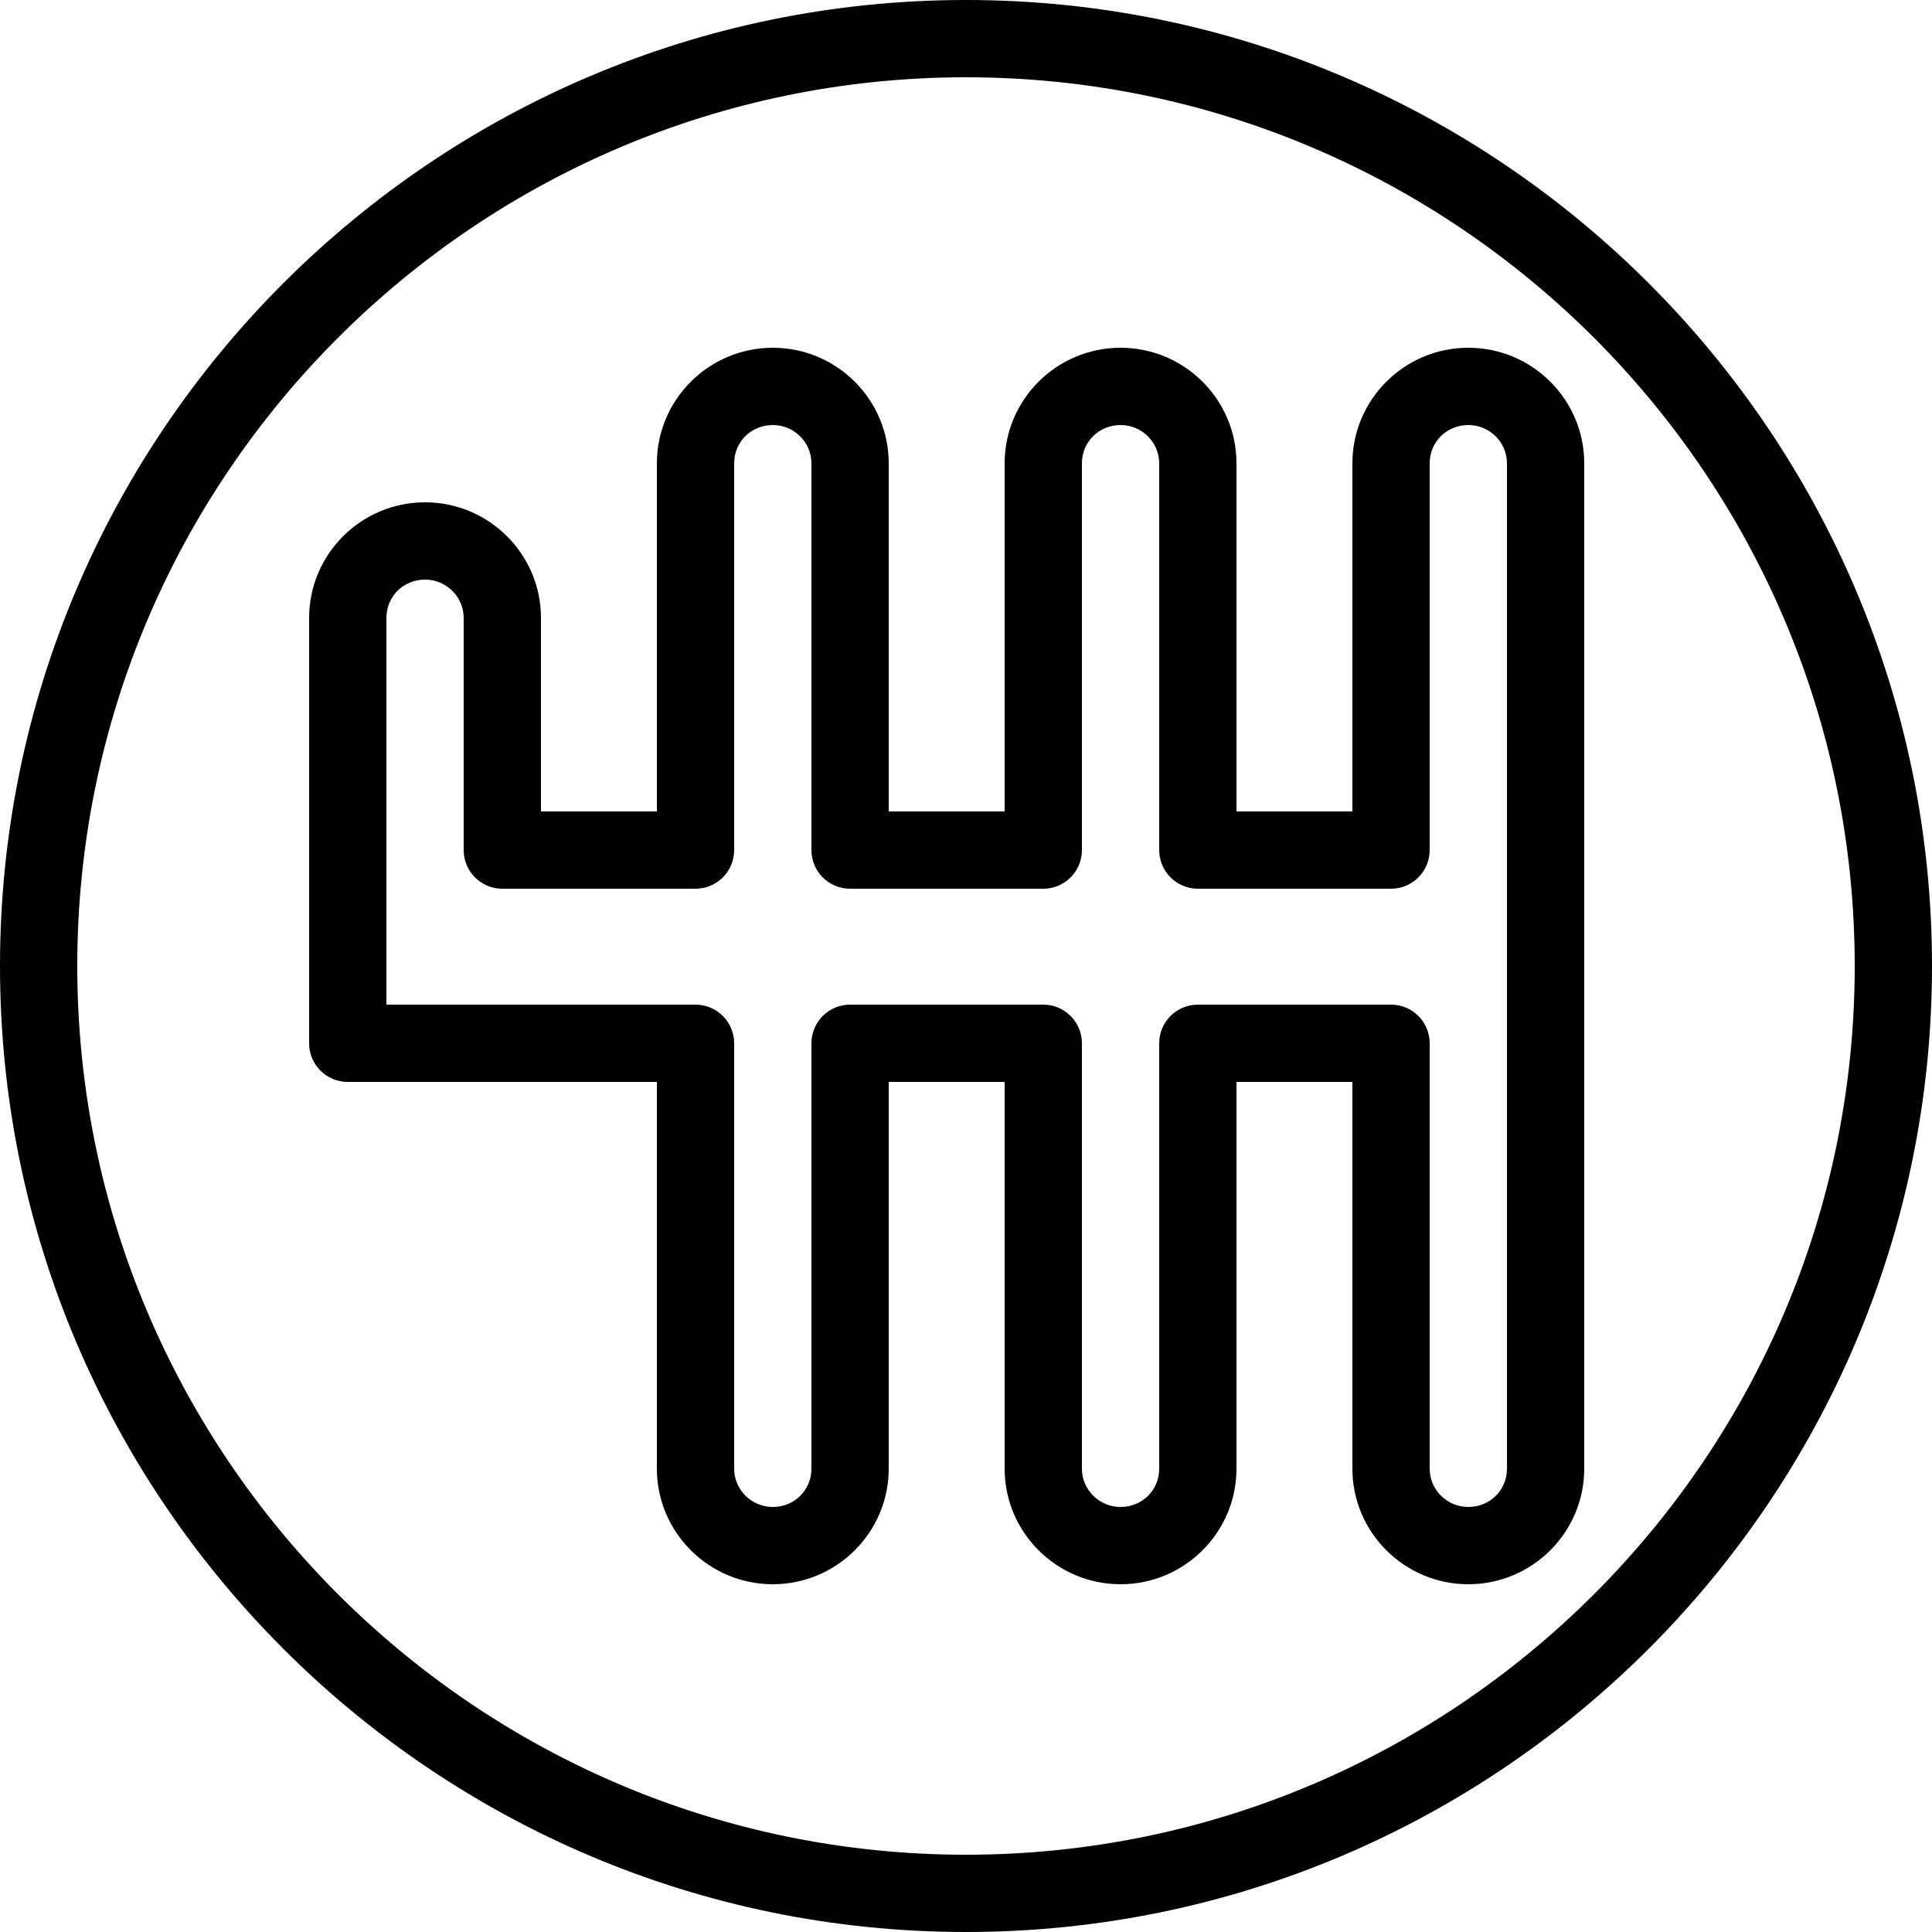
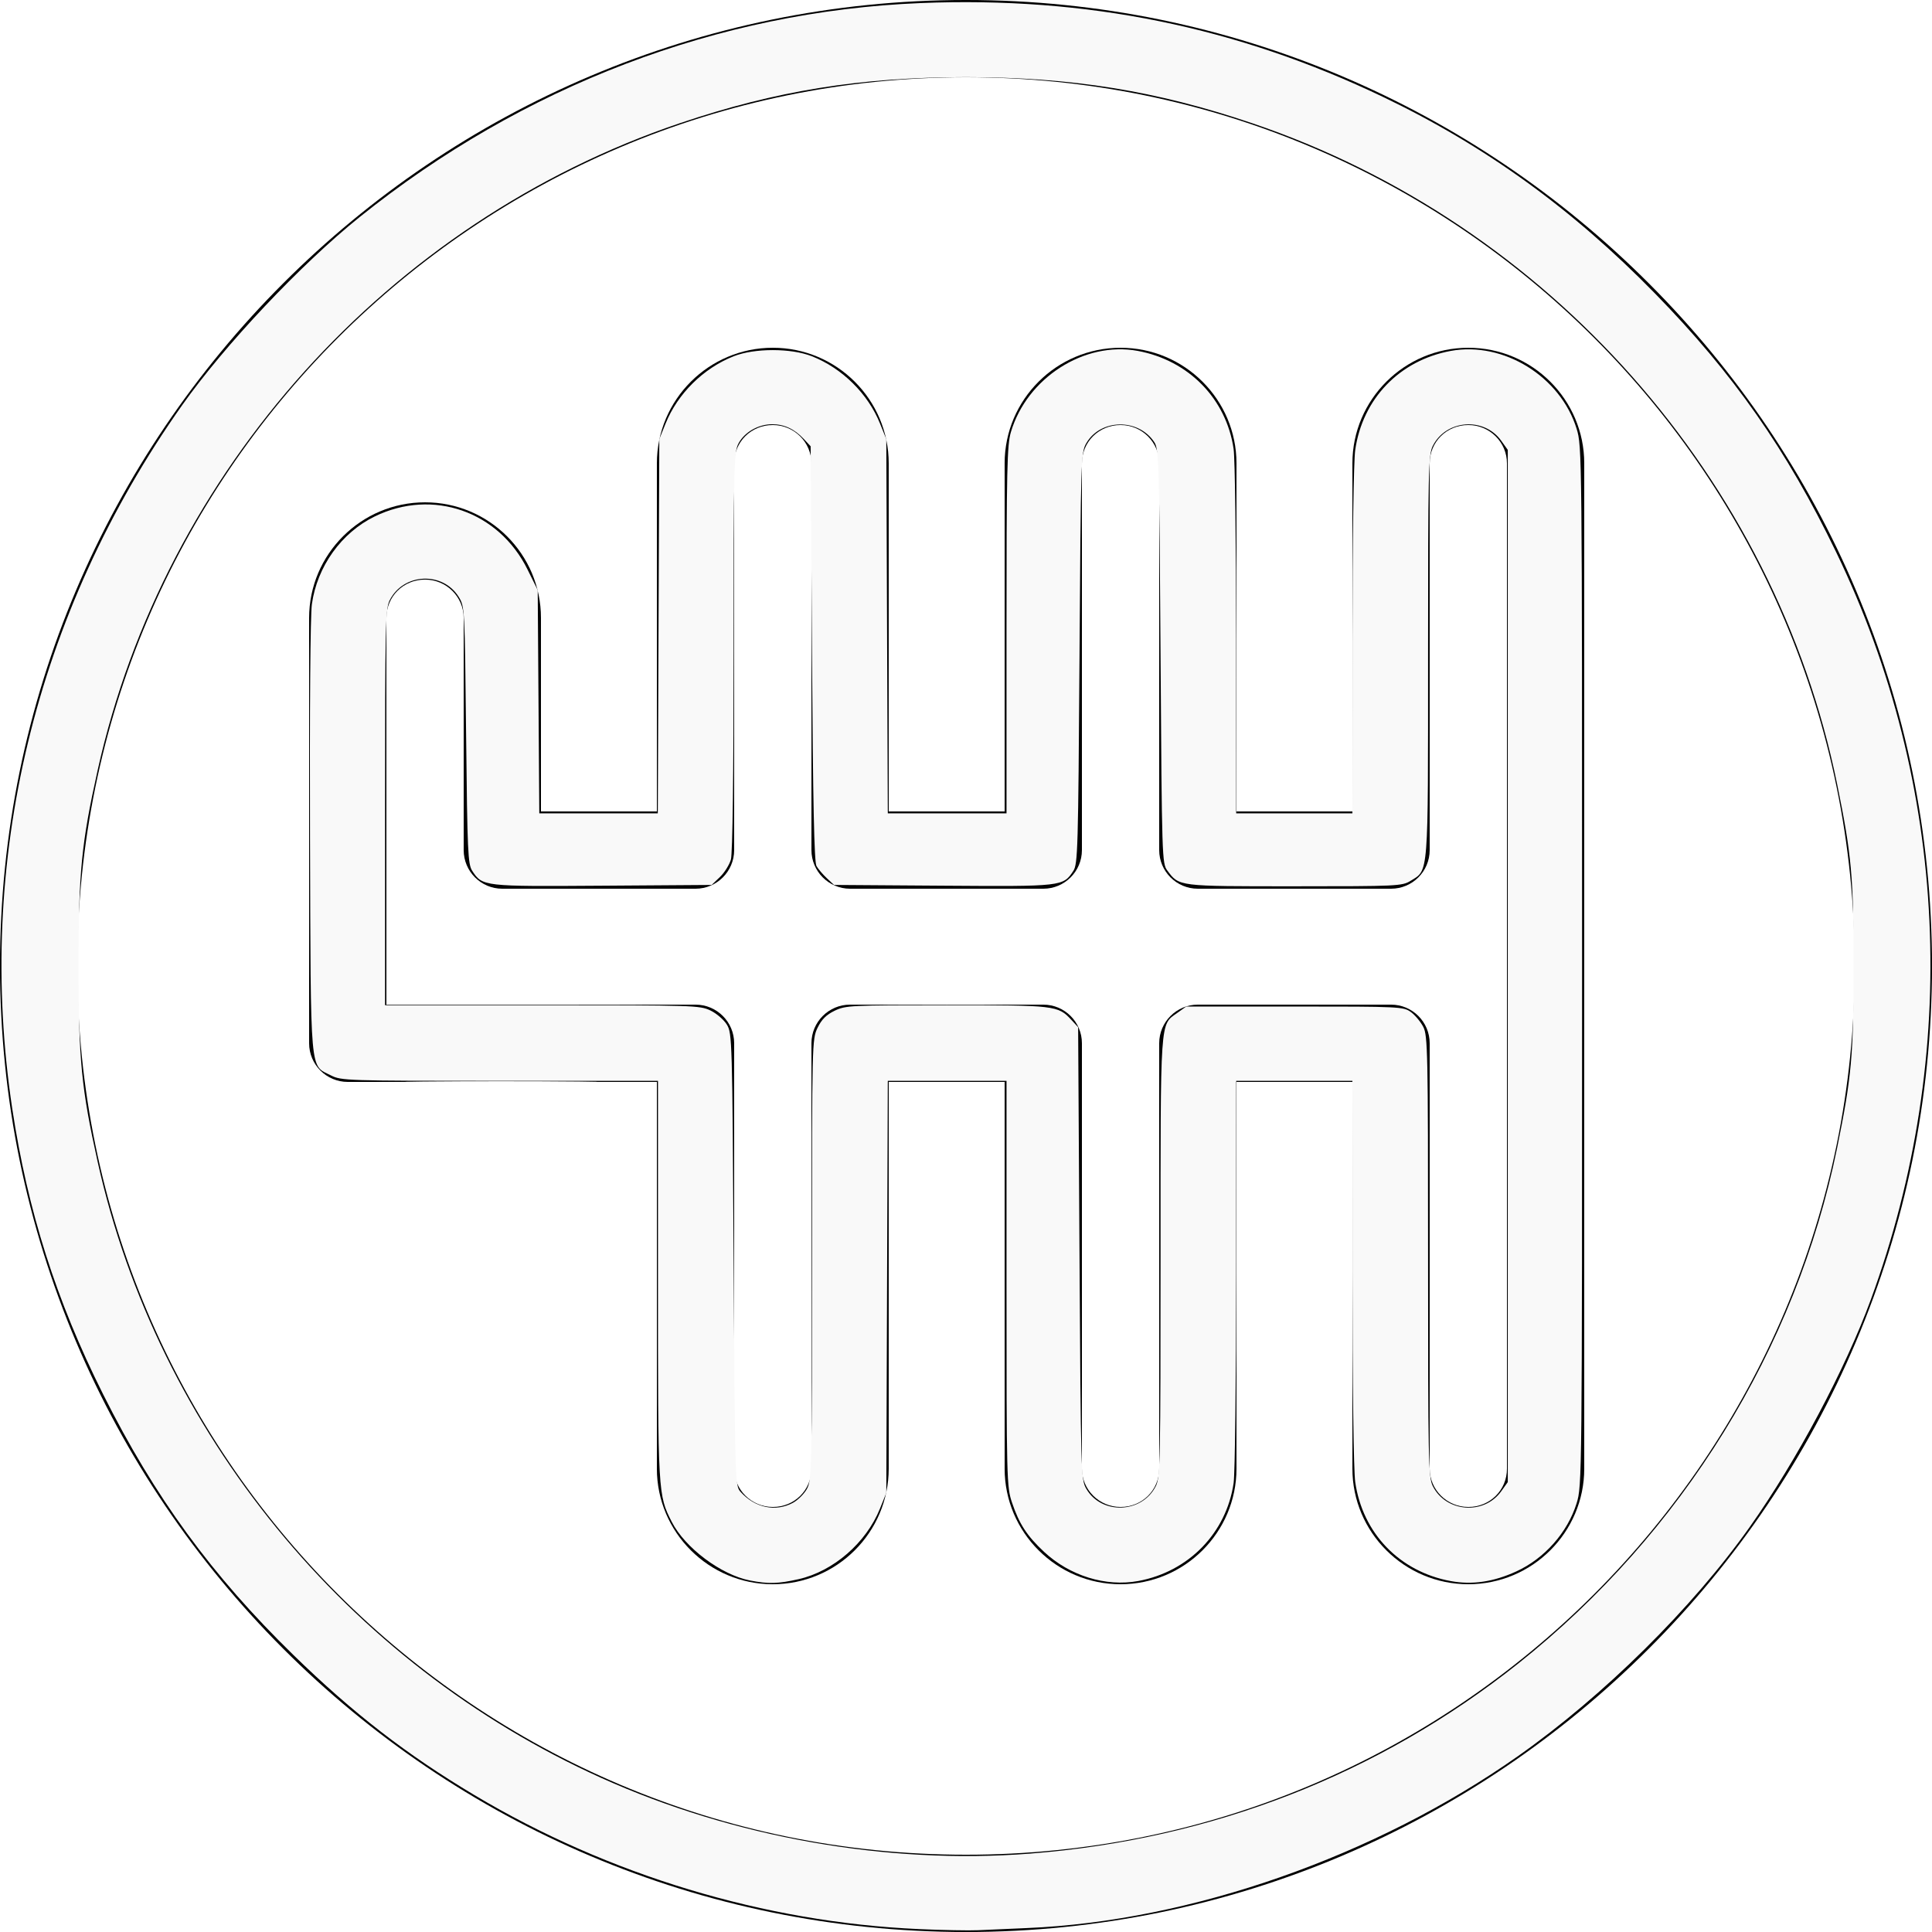
<svg xmlns="http://www.w3.org/2000/svg" version="1.1" id="Layer_1" x="0px" y="0px" viewBox="0 0 512 512" style="enable-background:new 0 0 512 512;" xml:space="preserve">
-   <g>
-     <g>
-       <path d="M256,0C114.84,0,0,114.841,0,256s114.84,256,256,256s256-114.841,256-256S397.16,0,256,0z M256,491.52    C126.135,491.52,20.48,385.866,20.48,256S126.135,20.48,256,20.48S491.52,126.134,491.52,256S385.865,491.52,256,491.52z" />
+   <defs id="defs47" />
+   <g id="g6">
+     <g id="g4">
+       <path d="M256,0C114.84,0,0,114.841,0,256s114.84,256,256,256s256-114.841,256-256S397.16,0,256,0z M256,491.52    C126.135,491.52,20.48,385.866,20.48,256S126.135,20.48,256,20.48S491.52,126.134,491.52,256S385.865,491.52,256,491.52z" id="path2" />
    </g>
  </g>
-   <g>
-     <g>
-       <path d="M389.12,92.16c-16.94,0-30.72,13.743-30.72,30.635v92.245h-30.72v-92.245c0-16.892-13.78-30.635-30.72-30.635    c-16.94,0-30.72,13.743-30.72,30.635v92.245h-30.72v-92.245c0-16.892-13.78-30.635-30.72-30.635    c-16.94,0-30.72,13.743-30.72,30.635v92.245h-30.72v-51.281c0-16.894-13.78-30.639-30.72-30.639    c-16.94,0-30.72,13.745-30.72,30.639V276.48c0,5.655,4.585,10.24,10.24,10.24h81.92v102.486c0,16.891,13.78,30.634,30.72,30.634    c16.94,0,30.72-13.743,30.72-30.634V286.72h30.72v102.486c0,16.891,13.78,30.634,30.72,30.634c16.94,0,30.72-13.743,30.72-30.634    V286.72h30.72v102.486c0,16.891,13.78,30.634,30.72,30.634s30.72-13.743,30.72-30.634V122.795    C419.84,105.903,406.06,92.16,389.12,92.16z M399.36,389.206c0,5.694-4.497,10.154-10.24,10.154    c-5.648,0-10.24-4.555-10.24-10.154V276.48c0-5.655-4.585-10.24-10.24-10.24h-51.2c-5.655,0-10.24,4.585-10.24,10.24v112.726    c0,5.694-4.497,10.154-10.24,10.154c-5.648,0-10.24-4.555-10.24-10.154V276.48c0-5.655-4.585-10.24-10.24-10.24h-51.2    c-5.655,0-10.24,4.585-10.24,10.24v112.726c0,5.694-4.497,10.154-10.24,10.154c-5.648,0-10.24-4.555-10.24-10.154V276.48    c0-5.655-4.585-10.24-10.24-10.24H102.4V163.759c0-5.696,4.497-10.159,10.24-10.159c5.648,0,10.24,4.558,10.24,10.159v61.521    c0,5.655,4.585,10.24,10.24,10.24h51.2c5.655,0,10.24-4.585,10.24-10.24V122.795c0-5.695,4.497-10.155,10.24-10.155    c5.648,0,10.24,4.555,10.24,10.155V225.28c0,5.655,4.585,10.24,10.24,10.24h51.2c5.655,0,10.24-4.585,10.24-10.24V122.795    c0-5.695,4.497-10.155,10.24-10.155c5.648,0,10.24,4.555,10.24,10.155V225.28c0,5.655,4.585,10.24,10.24,10.24h51.2    c5.655,0,10.24-4.585,10.24-10.24V122.795c0-5.695,4.497-10.155,10.24-10.155c5.648,0,10.24,4.555,10.24,10.155V389.206z" />
+   <g id="g12">
+     <g id="g10">
+       <path d="M389.12,92.16c-16.94,0-30.72,13.743-30.72,30.635v92.245h-30.72v-92.245c0-16.892-13.78-30.635-30.72-30.635    c-16.94,0-30.72,13.743-30.72,30.635v92.245h-30.72v-92.245c0-16.892-13.78-30.635-30.72-30.635    c-16.94,0-30.72,13.743-30.72,30.635v92.245h-30.72v-51.281c0-16.894-13.78-30.639-30.72-30.639    c-16.94,0-30.72,13.745-30.72,30.639V276.48c0,5.655,4.585,10.24,10.24,10.24h81.92v102.486c0,16.891,13.78,30.634,30.72,30.634    c16.94,0,30.72-13.743,30.72-30.634V286.72h30.72v102.486c0,16.891,13.78,30.634,30.72,30.634c16.94,0,30.72-13.743,30.72-30.634    V286.72h30.72v102.486c0,16.891,13.78,30.634,30.72,30.634s30.72-13.743,30.72-30.634V122.795    C419.84,105.903,406.06,92.16,389.12,92.16z M399.36,389.206c0,5.694-4.497,10.154-10.24,10.154    c-5.648,0-10.24-4.555-10.24-10.154V276.48c0-5.655-4.585-10.24-10.24-10.24h-51.2c-5.655,0-10.24,4.585-10.24,10.24v112.726    c0,5.694-4.497,10.154-10.24,10.154c-5.648,0-10.24-4.555-10.24-10.154V276.48c0-5.655-4.585-10.24-10.24-10.24h-51.2    c-5.655,0-10.24,4.585-10.24,10.24v112.726c0,5.694-4.497,10.154-10.24,10.154c-5.648,0-10.24-4.555-10.24-10.154V276.48    c0-5.655-4.585-10.24-10.24-10.24H102.4V163.759c0-5.696,4.497-10.159,10.24-10.159c5.648,0,10.24,4.558,10.24,10.159v61.521    c0,5.655,4.585,10.24,10.24,10.24h51.2c5.655,0,10.24-4.585,10.24-10.24V122.795c0-5.695,4.497-10.155,10.24-10.155    c5.648,0,10.24,4.555,10.24,10.155V225.28c0,5.655,4.585,10.24,10.24,10.24h51.2c5.655,0,10.24-4.585,10.24-10.24V122.795    c0-5.695,4.497-10.155,10.24-10.155c5.648,0,10.24,4.555,10.24,10.155V225.28c0,5.655,4.585,10.24,10.24,10.24h51.2    c5.655,0,10.24-4.585,10.24-10.24V122.795c0-5.695,4.497-10.155,10.24-10.155c5.648,0,10.24,4.555,10.24,10.155V389.206z" id="path8" />
    </g>
  </g>
-   <g>
+   <g id="g14">
</g>
-   <g>
+   <g id="g16">
</g>
-   <g>
+   <g id="g18">
</g>
-   <g>
+   <g id="g20">
</g>
-   <g>
+   <g id="g22">
</g>
-   <g>
+   <g id="g24">
</g>
-   <g>
+   <g id="g26">
</g>
-   <g>
+   <g id="g28">
</g>
-   <g>
+   <g id="g30">
</g>
-   <g>
+   <g id="g32">
</g>
-   <g>
+   <g id="g34">
</g>
-   <g>
+   <g id="g36">
</g>
-   <g>
+   <g id="g38">
</g>
-   <g>
+   <g id="g40">
</g>
-   <g>
+   <g id="g42">
</g>
+   <path style="fill:#f9f9f9;stroke-width:0.716" d="m 112.246,286.613 c 11.323,-0.111 29.852,-0.111 41.175,0 11.323,0.111 2.059,0.201 -20.587,0.201 -22.646,0 -31.91,-0.091 -20.587,-0.201 z" id="path53" />
+   <path style="fill:#f9f9f9;stroke-width:0.716" d="m 198.746,418.843 c -7.664,-1.502 -17.212,-8.656 -20.713,-15.519 -3.653,-7.16 -3.666,-7.398 -3.666,-64.05 V 286.434 H 132.447 c -40.575,0 -42.01,-0.046 -44.74,-1.439 -5.67,-2.892 -5.333,0.928 -5.553,-62.977 -0.116,-33.742 0.085,-58.923 0.494,-61.874 1.386,-10.002 7.826,-18.993 16.688,-23.296 15.344,-7.452 32.832,-1.361 40.473,14.094 l 2.692,5.445 0.209,29.577 0.209,29.577 h 15.701 15.701 l 0.202,-49.589 0.202,-49.589 1.663,-4.119 c 3.192,-7.906 10.028,-14.664 18.029,-17.825 5.531,-2.185 15.236,-2.185 20.766,0 8.001,3.161 14.837,9.919 18.029,17.825 l 1.663,4.119 0.202,49.589 0.202,49.589 h 15.73 15.73 v -48.564 c 0,-42.543 0.143,-49.046 1.152,-52.453 4.263,-14.388 19.475,-24.138 33.6,-21.535 13.512,2.49 23.509,12.718 25.433,26.02 0.359,2.484 0.659,25.219 0.667,50.524 l 0.014,46.008 H 343.004 358.4 l 0.014,-45.65 c 0.008,-26.787 0.312,-47.722 0.736,-50.663 1.953,-13.567 11.761,-23.732 25.307,-26.228 13.972,-2.574 29.086,6.771 33.367,20.632 1.426,4.616 1.443,6.341 1.443,142.368 0,136.027 -0.018,137.752 -1.443,142.368 -2.388,7.73 -8.509,14.651 -15.985,18.074 -6.08,2.784 -11.683,3.608 -17.382,2.558 -13.546,-2.496 -23.354,-12.661 -25.307,-26.228 -0.429,-2.983 -0.727,-25.521 -0.736,-55.676 L 358.4,286.434 h -15.396 -15.396 l -0.014,51.021 c -0.008,28.062 -0.308,53.053 -0.667,55.537 -1.915,13.243 -11.926,23.531 -25.295,25.994 -8.575,1.58 -18.141,-1.383 -24.94,-7.724 -4.525,-4.221 -6.589,-7.389 -8.492,-13.04 -1.416,-4.204 -1.459,-5.898 -1.459,-58.059 v -53.729 h -15.732 -15.732 l -0.2,54.601 -0.2,54.601 -1.688,4.185 c -3.645,9.038 -12.336,16.578 -21.515,18.665 -5.456,1.241 -8.051,1.312 -12.927,0.357 z m 11.381,-20.577 c 1.342,-0.72 3.029,-2.406 3.748,-3.748 1.237,-2.306 1.308,-5.645 1.308,-60.765 0,-57.429 0.023,-58.372 1.475,-61.372 1.071,-2.212 2.31,-3.452 4.523,-4.523 2.91,-1.409 4.252,-1.475 29.697,-1.475 28.822,0 29.523,0.083 33.049,3.903 l 1.79,1.94 0.358,59.915 c 0.35,58.614 0.39,59.969 1.815,62.421 4.036,6.945 14.772,6.519 18.414,-0.73 1.161,-2.311 1.252,-6.712 1.253,-60.697 10e-4,-63.978 -0.173,-61.418 4.396,-64.676 l 2.408,-1.718 h 28.77 c 27.971,0 28.826,0.041 30.792,1.483 1.112,0.816 2.585,2.588 3.274,3.938 1.162,2.278 1.252,6.67 1.254,60.816 0.002,54.132 0.093,58.541 1.254,60.853 3.508,6.983 13.6,7.732 18.153,1.348 l 1.718,-2.408 V 256 119.228 l -1.718,-2.408 c -4.553,-6.384 -14.644,-5.634 -18.153,1.348 -1.158,2.306 -1.252,6.474 -1.253,55.732 -10e-4,58.977 0.188,56.55 -4.637,59.532 -2.239,1.384 -3.511,1.443 -30.784,1.443 -31.02,0 -30.499,0.065 -33.682,-4.178 -1.395,-1.86 -1.441,-3.313 -1.79,-56.721 -0.335,-51.276 -0.441,-54.94 -1.65,-56.784 -4.183,-6.382 -14.246,-6.245 -18.018,0.245 -1.421,2.445 -1.465,3.839 -1.815,56.961 -0.331,50.408 -0.452,54.597 -1.618,56.377 -2.719,4.149 -2.868,4.166 -34.497,3.944 l -28.935,-0.202 -1.913,-1.79 c -1.052,-0.985 -2.286,-2.435 -2.742,-3.222 -0.6,-1.036 -0.928,-16.619 -1.187,-56.334 l -0.358,-54.902 -1.79,-1.915 c -2.491,-2.665 -5.187,-3.928 -8.39,-3.928 -3.659,0 -7.322,2.077 -8.92,5.057 -1.233,2.299 -1.309,5.471 -1.312,55.083 -0.002,32.464 -0.275,53.62 -0.712,55.19 -0.389,1.401 -1.697,3.495 -2.907,4.655 l -2.199,2.108 -28.946,0.202 c -31.639,0.221 -31.787,0.204 -34.507,-3.944 -1.144,-1.745 -1.293,-5.046 -1.618,-35.968 -0.354,-33.681 -0.375,-34.075 -1.957,-36.618 -4.237,-6.813 -14.614,-6.34 -18.271,0.832 -1.158,2.271 -1.252,6.386 -1.253,54.909 l -0.001,52.453 h 41.665 c 40.052,0 41.778,0.055 44.592,1.417 1.61,0.779 3.564,2.471 4.344,3.759 1.373,2.271 1.427,4.166 1.775,62.24 0.35,58.621 0.389,59.932 1.79,61.507 3.802,4.273 9.295,5.441 13.919,2.96 z" id="path55" />
+   <path style="fill:#f9f9f9;stroke-width:0.716" d="M 243.469,511.226 C 202.719,509.428 161.202,496.9 125.673,475.681 107.729,464.965 93.514,453.964 77.783,438.619 56.113,417.482 41.001,396.778 27.328,369.499 14.918,344.737 7.351,320.959 3.253,293.841 -6.636,228.393 9.258,162.54 48.252,107.406 59.53,91.46 79.69,70.082 95.239,57.581 138.558,22.752 190.362,2.984 244.006,0.812 287.991,-0.969 327.77,7.118 366.635,25.741 c 26.934,12.906 50.081,29.645 71.983,52.055 20.722,21.203 34.86,41.393 47.96,68.491 29.793,61.63 33.101,132.904 9.197,198.15 -6.755,18.436 -19.651,42.66 -32.026,60.158 -15.237,21.543 -38.695,44.749 -61.421,60.76 -37.726,26.579 -86.839,43.787 -130.146,45.601 -4.764,0.2 -10.595,0.456 -12.958,0.57 -2.363,0.114 -9.452,-0.02 -15.754,-0.298 z M 272.903,491.231 c 48.229,-3.755 92.481,-20.982 129.476,-50.405 43.415,-34.528 73.609,-83.362 84.485,-136.643 3.835,-18.785 4.349,-24.483 4.349,-48.183 0,-23.7 -0.514,-29.398 -4.349,-48.183 C 470.355,126.944 410.405,59.221 331.788,32.635 306.368,24.038 284.055,20.451 256,20.451 c -28.087,0 -50.364,3.585 -75.87,12.211 C 102.974,58.756 43.526,124.823 25.884,204.084 21.577,223.432 20.816,231.226 20.816,256 c 0,24.774 0.761,32.568 5.067,51.916 15.905,71.456 66.138,132.921 133.388,163.216 35.119,15.82 75.912,23.035 113.631,20.099 z" id="path57" />
</svg>
